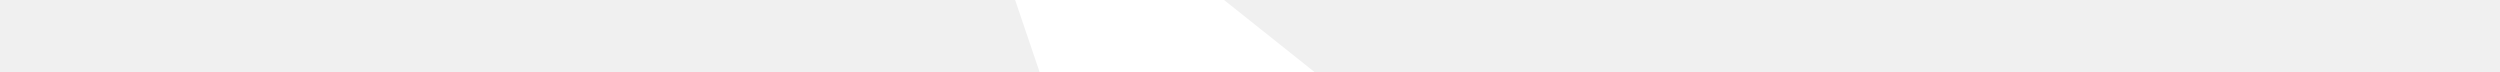
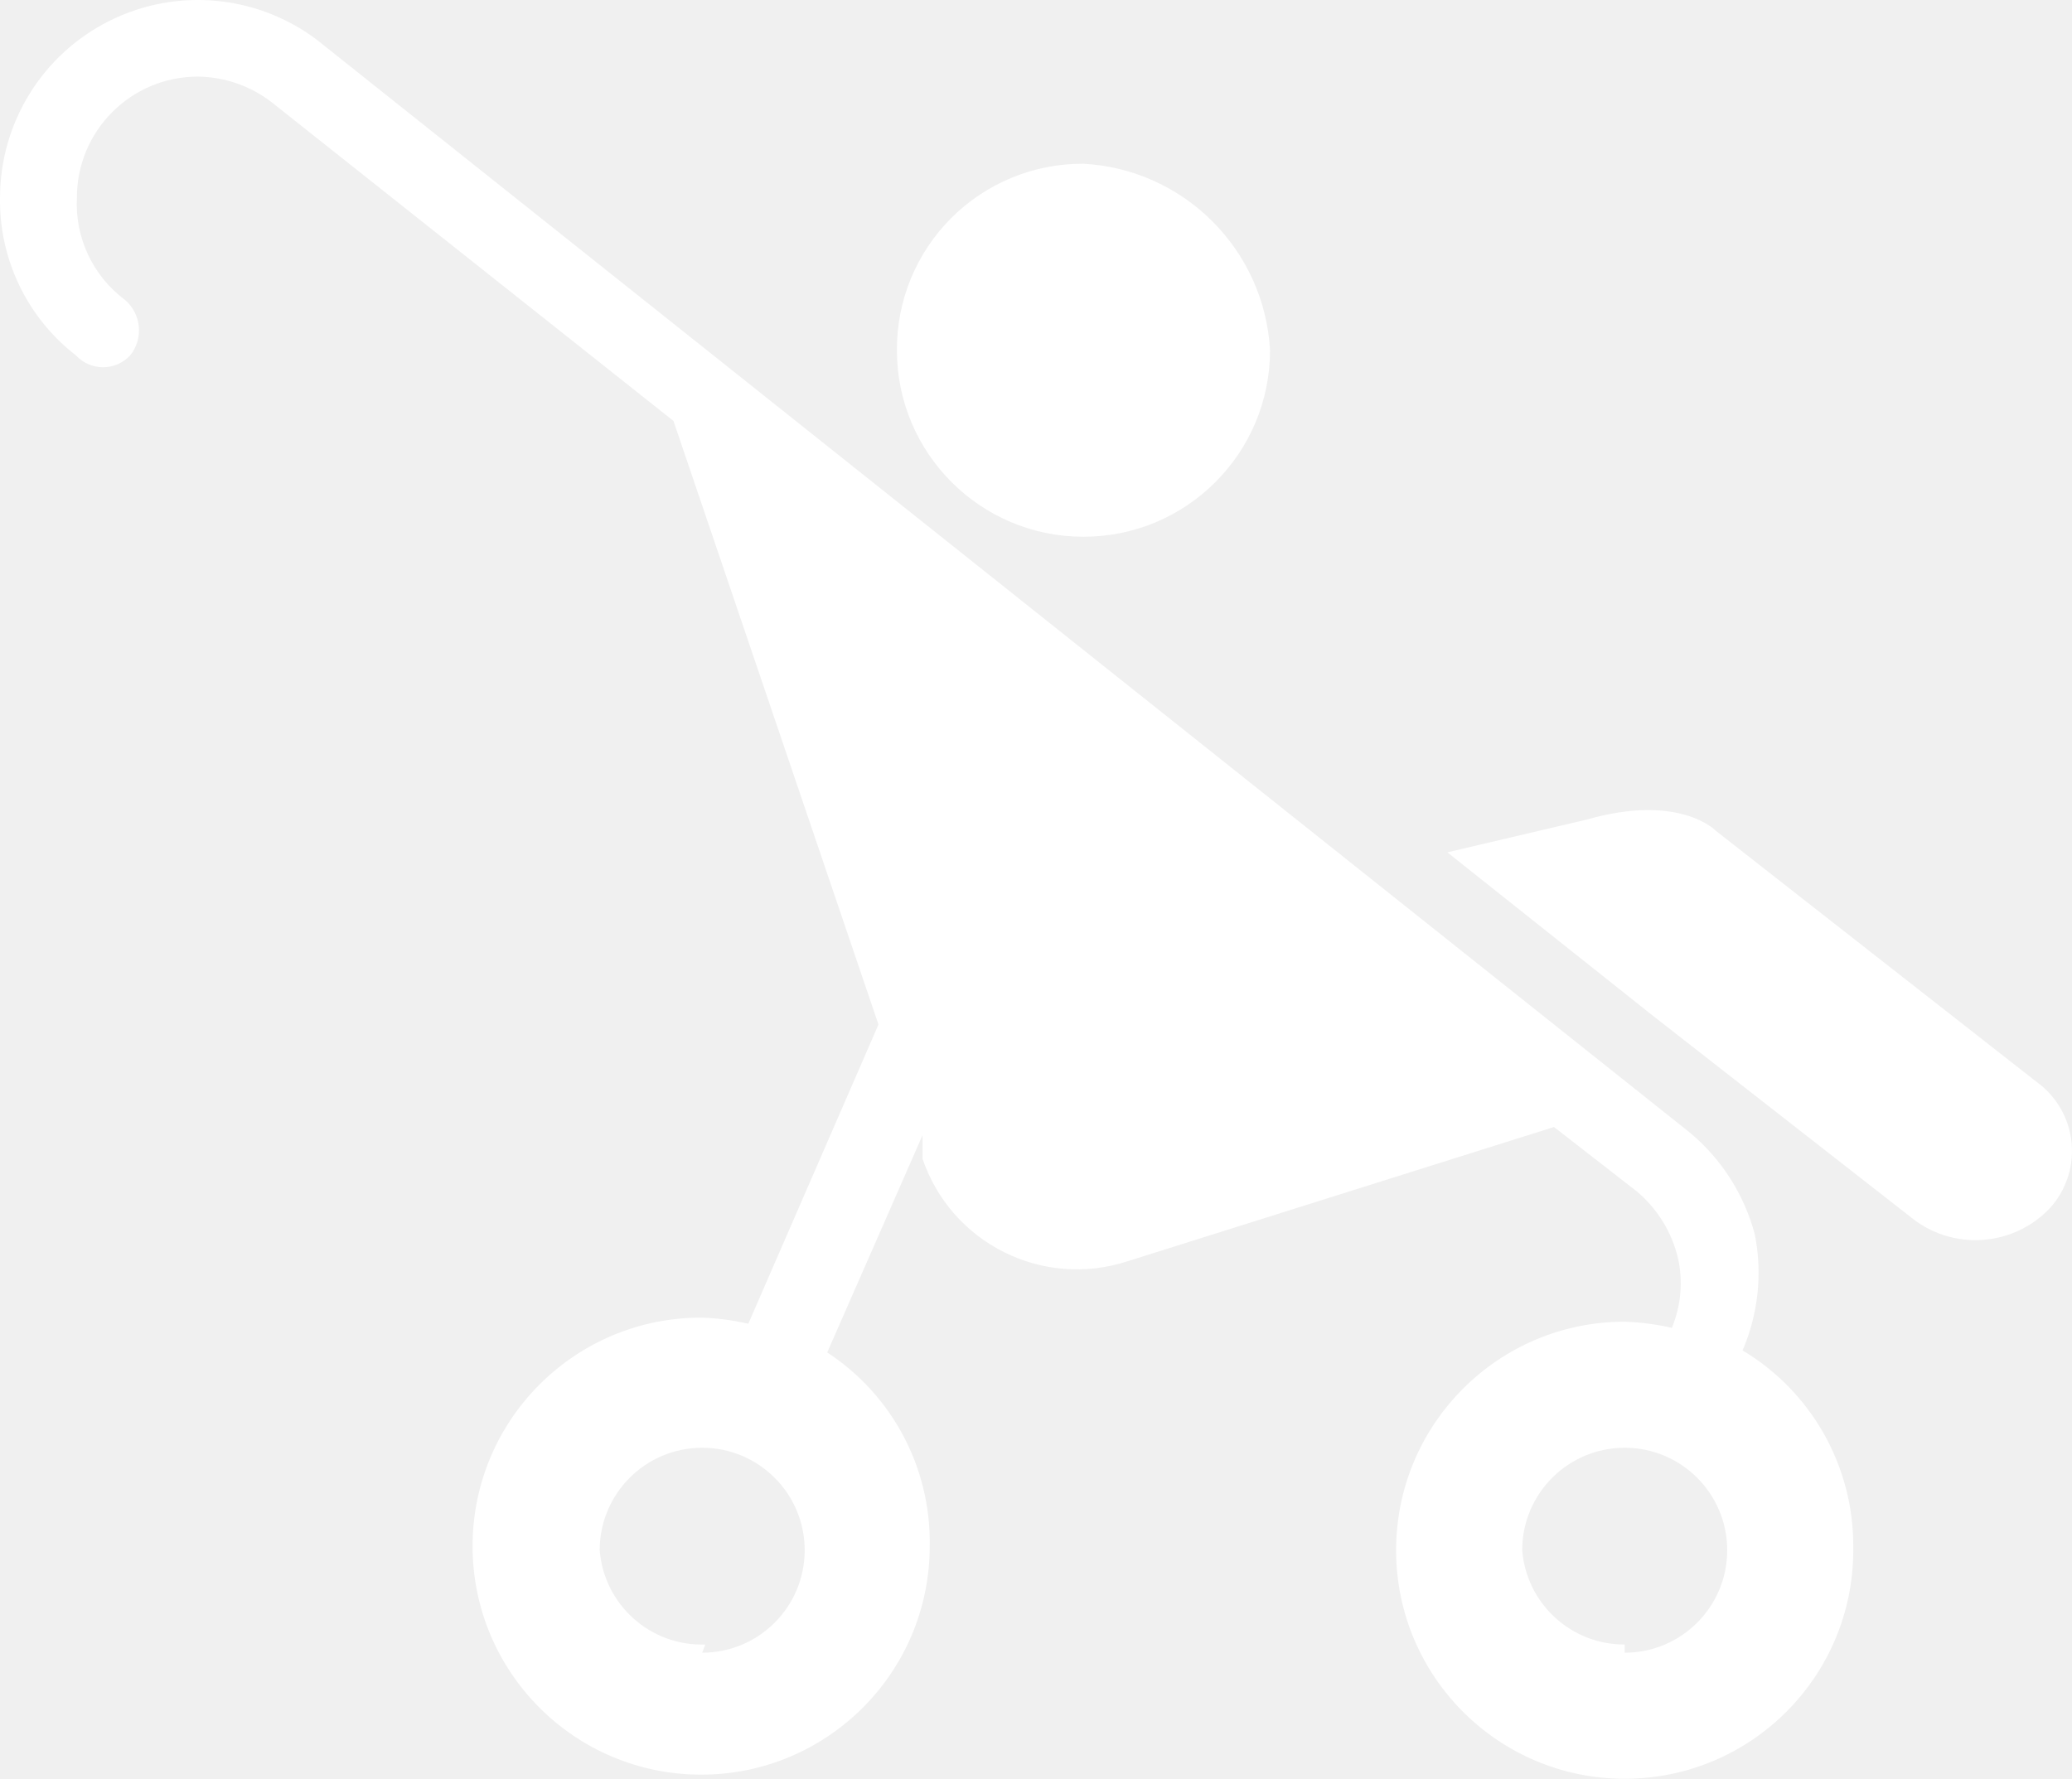
- <svg xmlns="http://www.w3.org/2000/svg" width="385px" height="11px" viewBox="0 0 385 11" version="1.1">
-   <g id="surface1">
-     <path style=" stroke:none;fill-rule:nonzero;fill:rgb(100%,100%,100%);fill-opacity:1;" d="M 173.25 -28.379 C 173.219 -33.699 175.32 -38.809 179.082 -42.57 C 182.844 -46.328 187.953 -48.43 193.27 -48.398 C 204.07 -47.801 212.691 -39.18 213.289 -28.379 C 213.289 -17.324 204.328 -8.359 193.27 -8.359 C 182.215 -8.359 173.25 -17.324 173.25 -28.379 Z M 247.281 22 C 257.289 19.141 261.141 23.211 261.141 23.211 L 296.121 50.602 C 298.008 52.195 299.168 54.492 299.332 56.957 C 299.5 59.426 298.656 61.855 297 63.691 C 293.188 67.734 286.957 68.301 282.48 65.012 L 254.32 43.012 L 232.32 25.52 Z M 275.879 100.43 C 275.879 113.977 264.898 124.961 251.352 124.961 C 237.801 124.961 226.82 113.977 226.82 100.43 C 226.82 86.883 237.801 75.898 251.352 75.898 C 253.055 75.957 254.75 76.18 256.41 76.559 C 257.395 74.195 257.625 71.582 257.07 69.078 C 256.406 66.289 254.863 63.781 252.672 61.93 L 243.762 55 L 198 69.41 C 188.891 72.391 179.082 67.484 176 58.41 L 176 55.879 L 165.77 79.199 C 172.77 83.777 176.922 91.629 176.77 99.988 C 176.77 113.539 165.789 124.52 152.238 124.52 C 138.691 124.52 127.711 113.539 127.711 99.988 C 127.711 86.441 138.691 75.461 152.238 75.461 C 153.945 75.512 155.641 75.73 157.301 76.121 L 171.27 44 L 149.27 -20.789 L 106.148 -55 C 103.879 -56.754 101.098 -57.719 98.23 -57.75 C 91.062 -57.75 85.25 -51.938 85.25 -44.77 C 85.023 -40.469 86.965 -36.34 90.422 -33.77 C 92.176 -32.262 92.418 -29.633 90.969 -27.828 C 90.219 -27.016 89.164 -26.551 88.055 -26.551 C 86.945 -26.551 85.891 -27.016 85.141 -27.828 C 79.91 -31.879 76.895 -38.156 77 -44.77 C 77.012 -52.812 81.562 -60.156 88.762 -63.742 C 95.957 -67.332 104.562 -66.543 110.988 -61.711 L 258.281 55.551 C 261.719 58.391 264.18 62.238 265.32 66.551 C 266.145 70.73 265.684 75.066 264 78.98 C 271.387 83.398 275.898 91.383 275.879 99.988 Z M 251.352 111.43 C 257.426 111.43 262.352 106.504 262.352 100.43 C 262.352 94.355 257.426 89.43 251.352 89.43 C 245.273 89.43 240.352 94.355 240.352 100.43 C 240.809 106.16 245.602 110.57 251.352 110.551 Z M 152.352 111.43 C 158.426 111.43 163.352 106.504 163.352 100.43 C 163.352 94.355 158.426 89.43 152.352 89.43 C 146.273 89.43 141.352 94.355 141.352 100.43 C 141.816 106.289 146.805 110.746 152.68 110.551 Z M 152.352 111.43 " />
+ <svg xmlns="http://www.w3.org/2000/svg" width="222.356" height="190.934" viewBox="0 0 222.356 190.934" version="1.1" id="svg838">
+   <defs id="defs842" />
+   <g id="surface1" transform="translate(-76.99732,65.97311)">
+     <path style="fill:#ffffff;fill-opacity:1;fill-rule:nonzero;stroke:none" d="m 173.25,-28.379 c -0.031,-5.32 2.07,-10.43 5.832,-14.191 3.762,-3.758 8.871,-5.859 14.188,-5.828 10.801,0.598 19.422,9.219 20.02,20.02 0,11.055 -8.961,20.02 -20.02,20.02 -11.055,0 -20.02,-8.965 -20.02,-20.02 z M 247.281,22 c 10.008,-2.859 13.859,1.211 13.859,1.211 l 34.98,27.391 c 1.887,1.594 3.047,3.891 3.211,6.355 0.168,2.469 -0.676,4.898 -2.332,6.734 -3.812,4.043 -10.043,4.609 -14.52,1.32 l -28.16,-22 -22,-17.492 z m 28.598,78.43 c 0,13.547 -10.98,24.531 -24.527,24.531 -13.551,0 -24.531,-10.984 -24.531,-24.531 0,-13.547 10.98,-24.531 24.531,-24.531 1.703,0.059 3.398,0.281 5.059,0.66 0.984,-2.363 1.215,-4.977 0.66,-7.48 -0.664,-2.789 -2.207,-5.297 -4.398,-7.148 L 243.762,55 198,69.41 c -9.109,2.98 -18.918,-1.926 -22,-11 v -2.531 l -10.23,23.32 c 7,4.578 11.152,12.43 11,20.789 0,13.551 -10.98,24.531 -24.531,24.531 -13.547,0 -24.527,-10.98 -24.527,-24.531 0,-13.547 10.98,-24.527 24.527,-24.527 1.707,0.051 3.402,0.27 5.062,0.66 L 171.27,44 l -22,-64.789 L 106.148,-55 c -2.27,-1.754 -5.051,-2.719 -7.918,-2.75 -7.168,0 -12.98,5.812 -12.98,12.98 -0.227,4.301 1.715,8.43 5.172,11 1.754,1.508 1.996,4.137 0.547,5.941 -0.75,0.812 -1.805,1.277 -2.914,1.277 -1.109,0 -2.164,-0.465 -2.914,-1.277 C 79.91,-31.879 76.895,-38.156 77,-44.77 c 0.012,-8.043 4.562,-15.387 11.762,-18.973 7.195,-3.59 15.801,-2.801 22.227,2.031 L 258.281,55.551 c 3.438,2.84 5.898,6.688 7.039,11 0.824,4.18 0.363,8.516 -1.32,12.43 7.387,4.418 11.898,12.402 11.879,21.008 z m -24.527,11 c 6.074,0 11,-4.926 11,-11 0,-6.074 -4.926,-11 -11,-11 -6.078,0 -11,4.926 -11,11 0.457,5.73 5.25,10.141 11,10.121 z m -99,0 c 6.074,0 11,-4.926 11,-11 0,-6.074 -4.926,-11 -11,-11 -6.078,0 -11,4.926 -11,11 0.465,5.859 5.453,10.316 11.328,10.121 z m 0,0" id="path835" />
  </g>
</svg>
